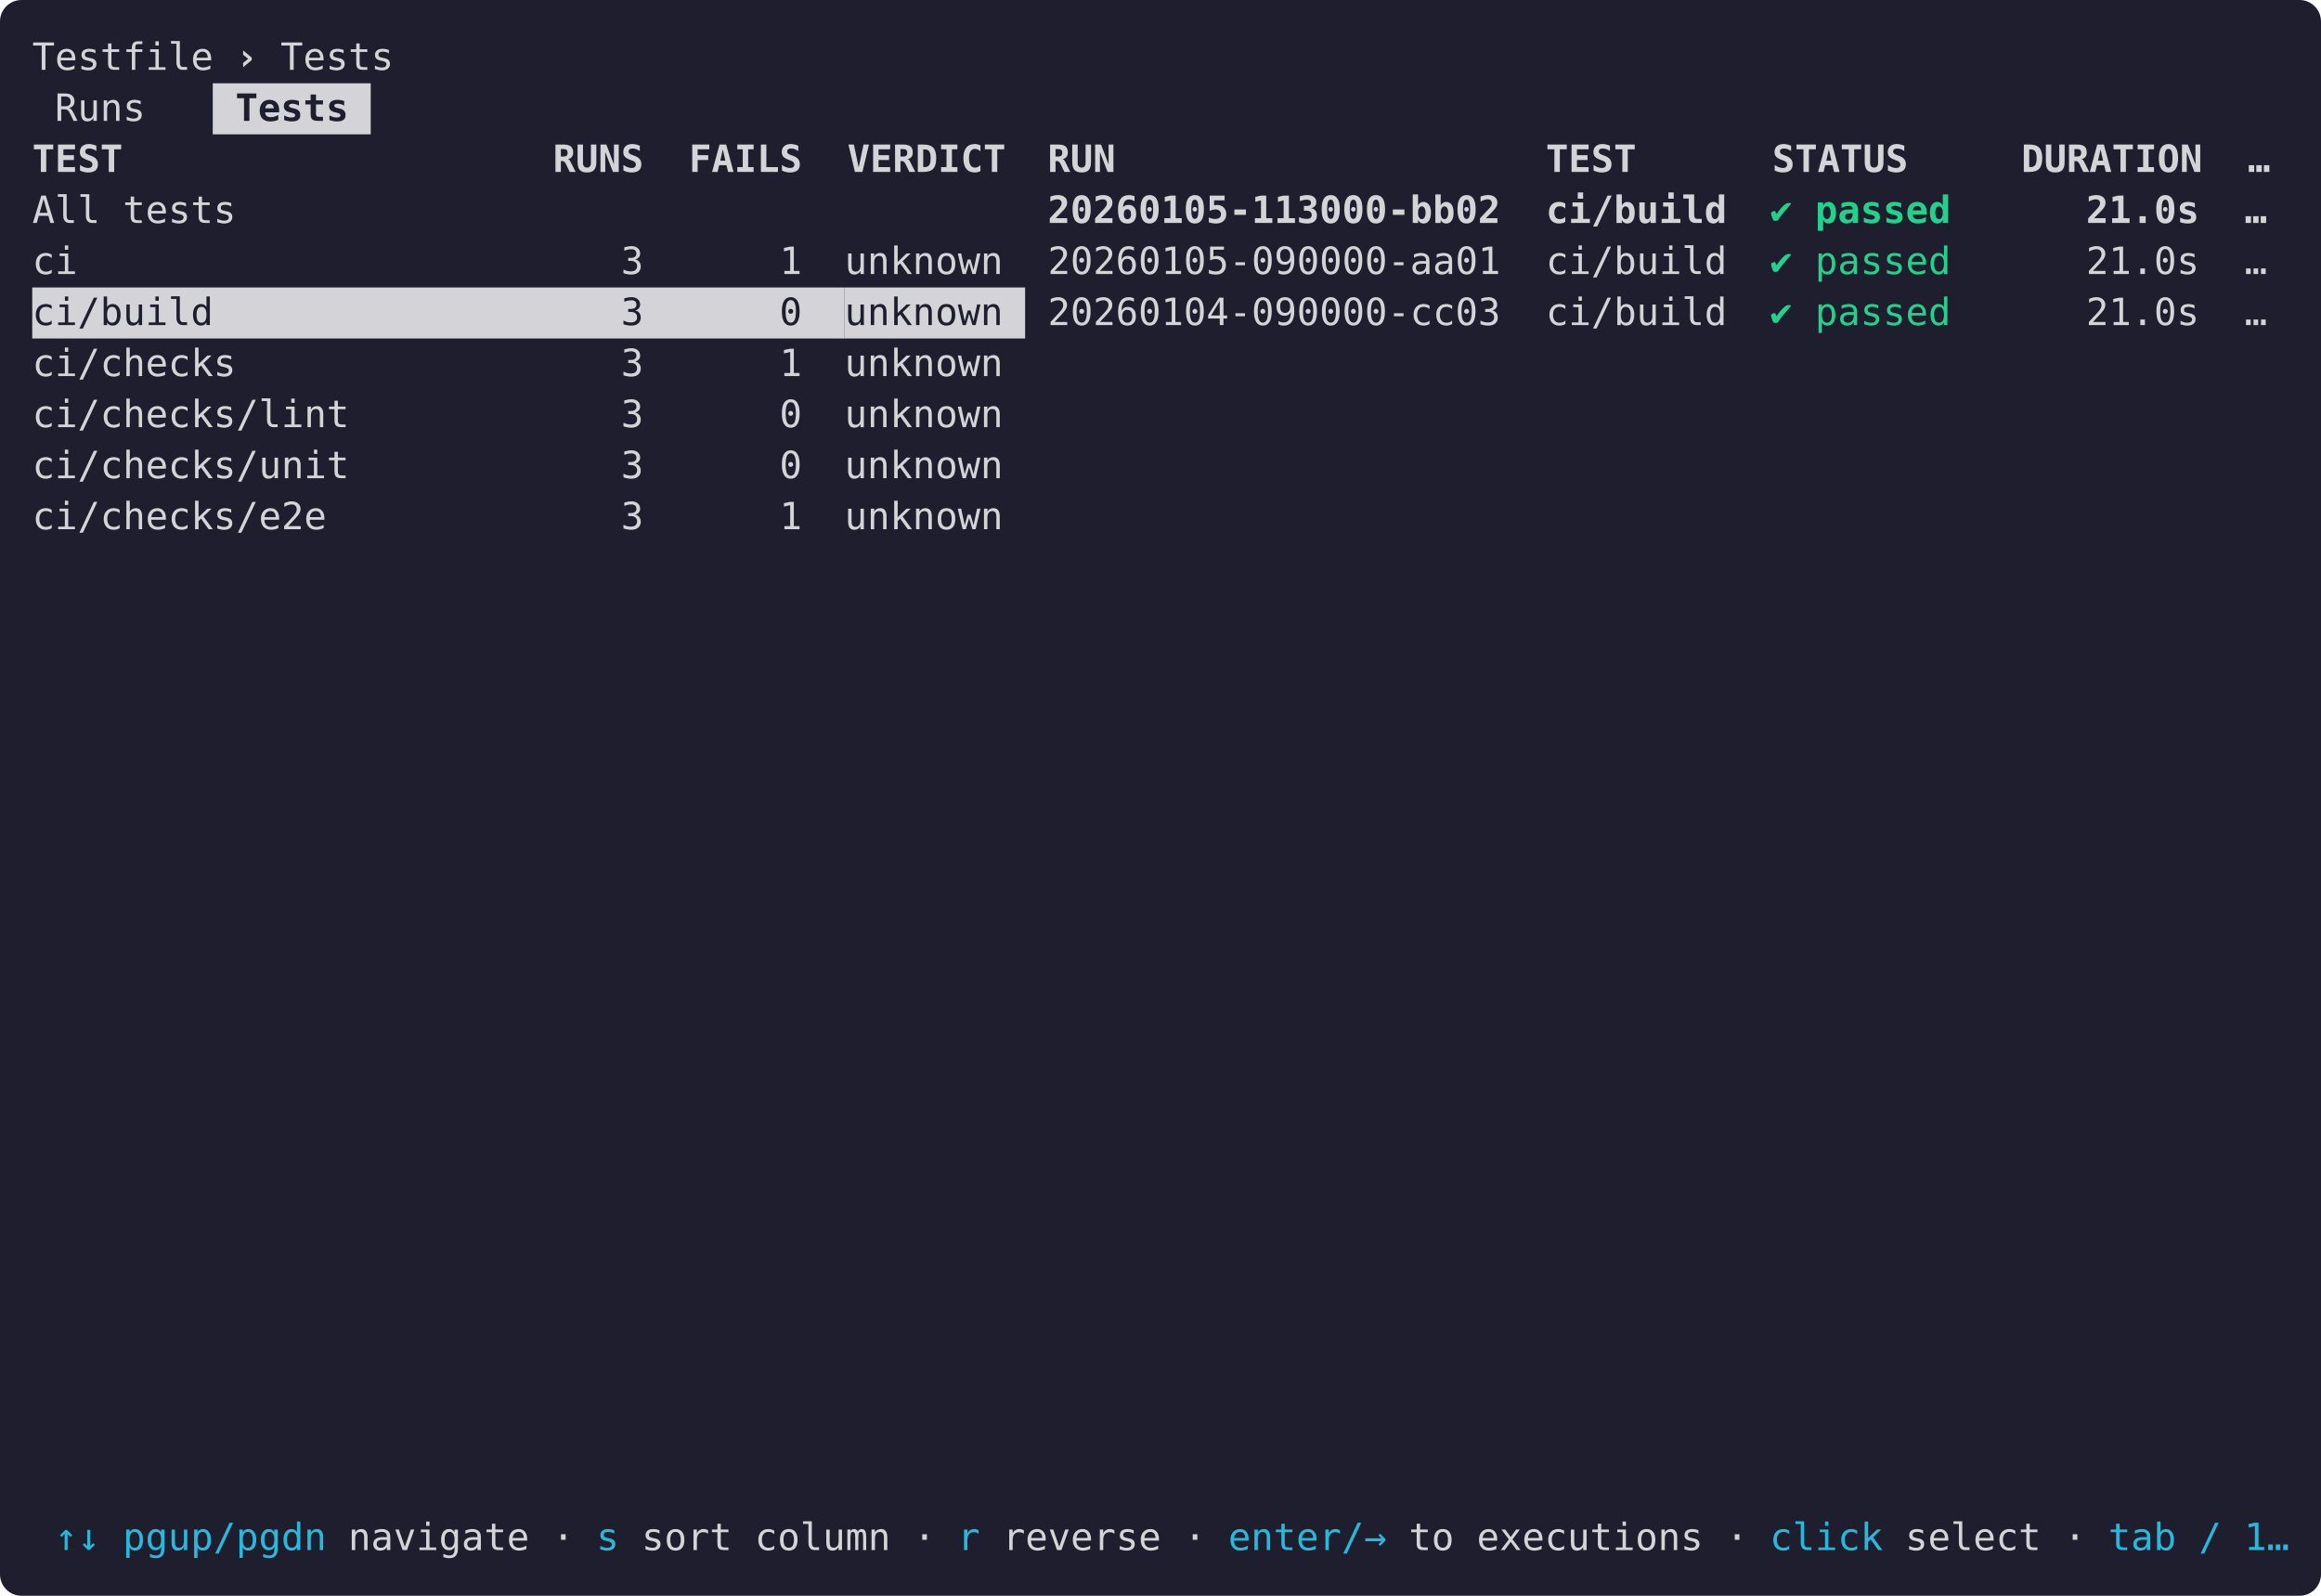
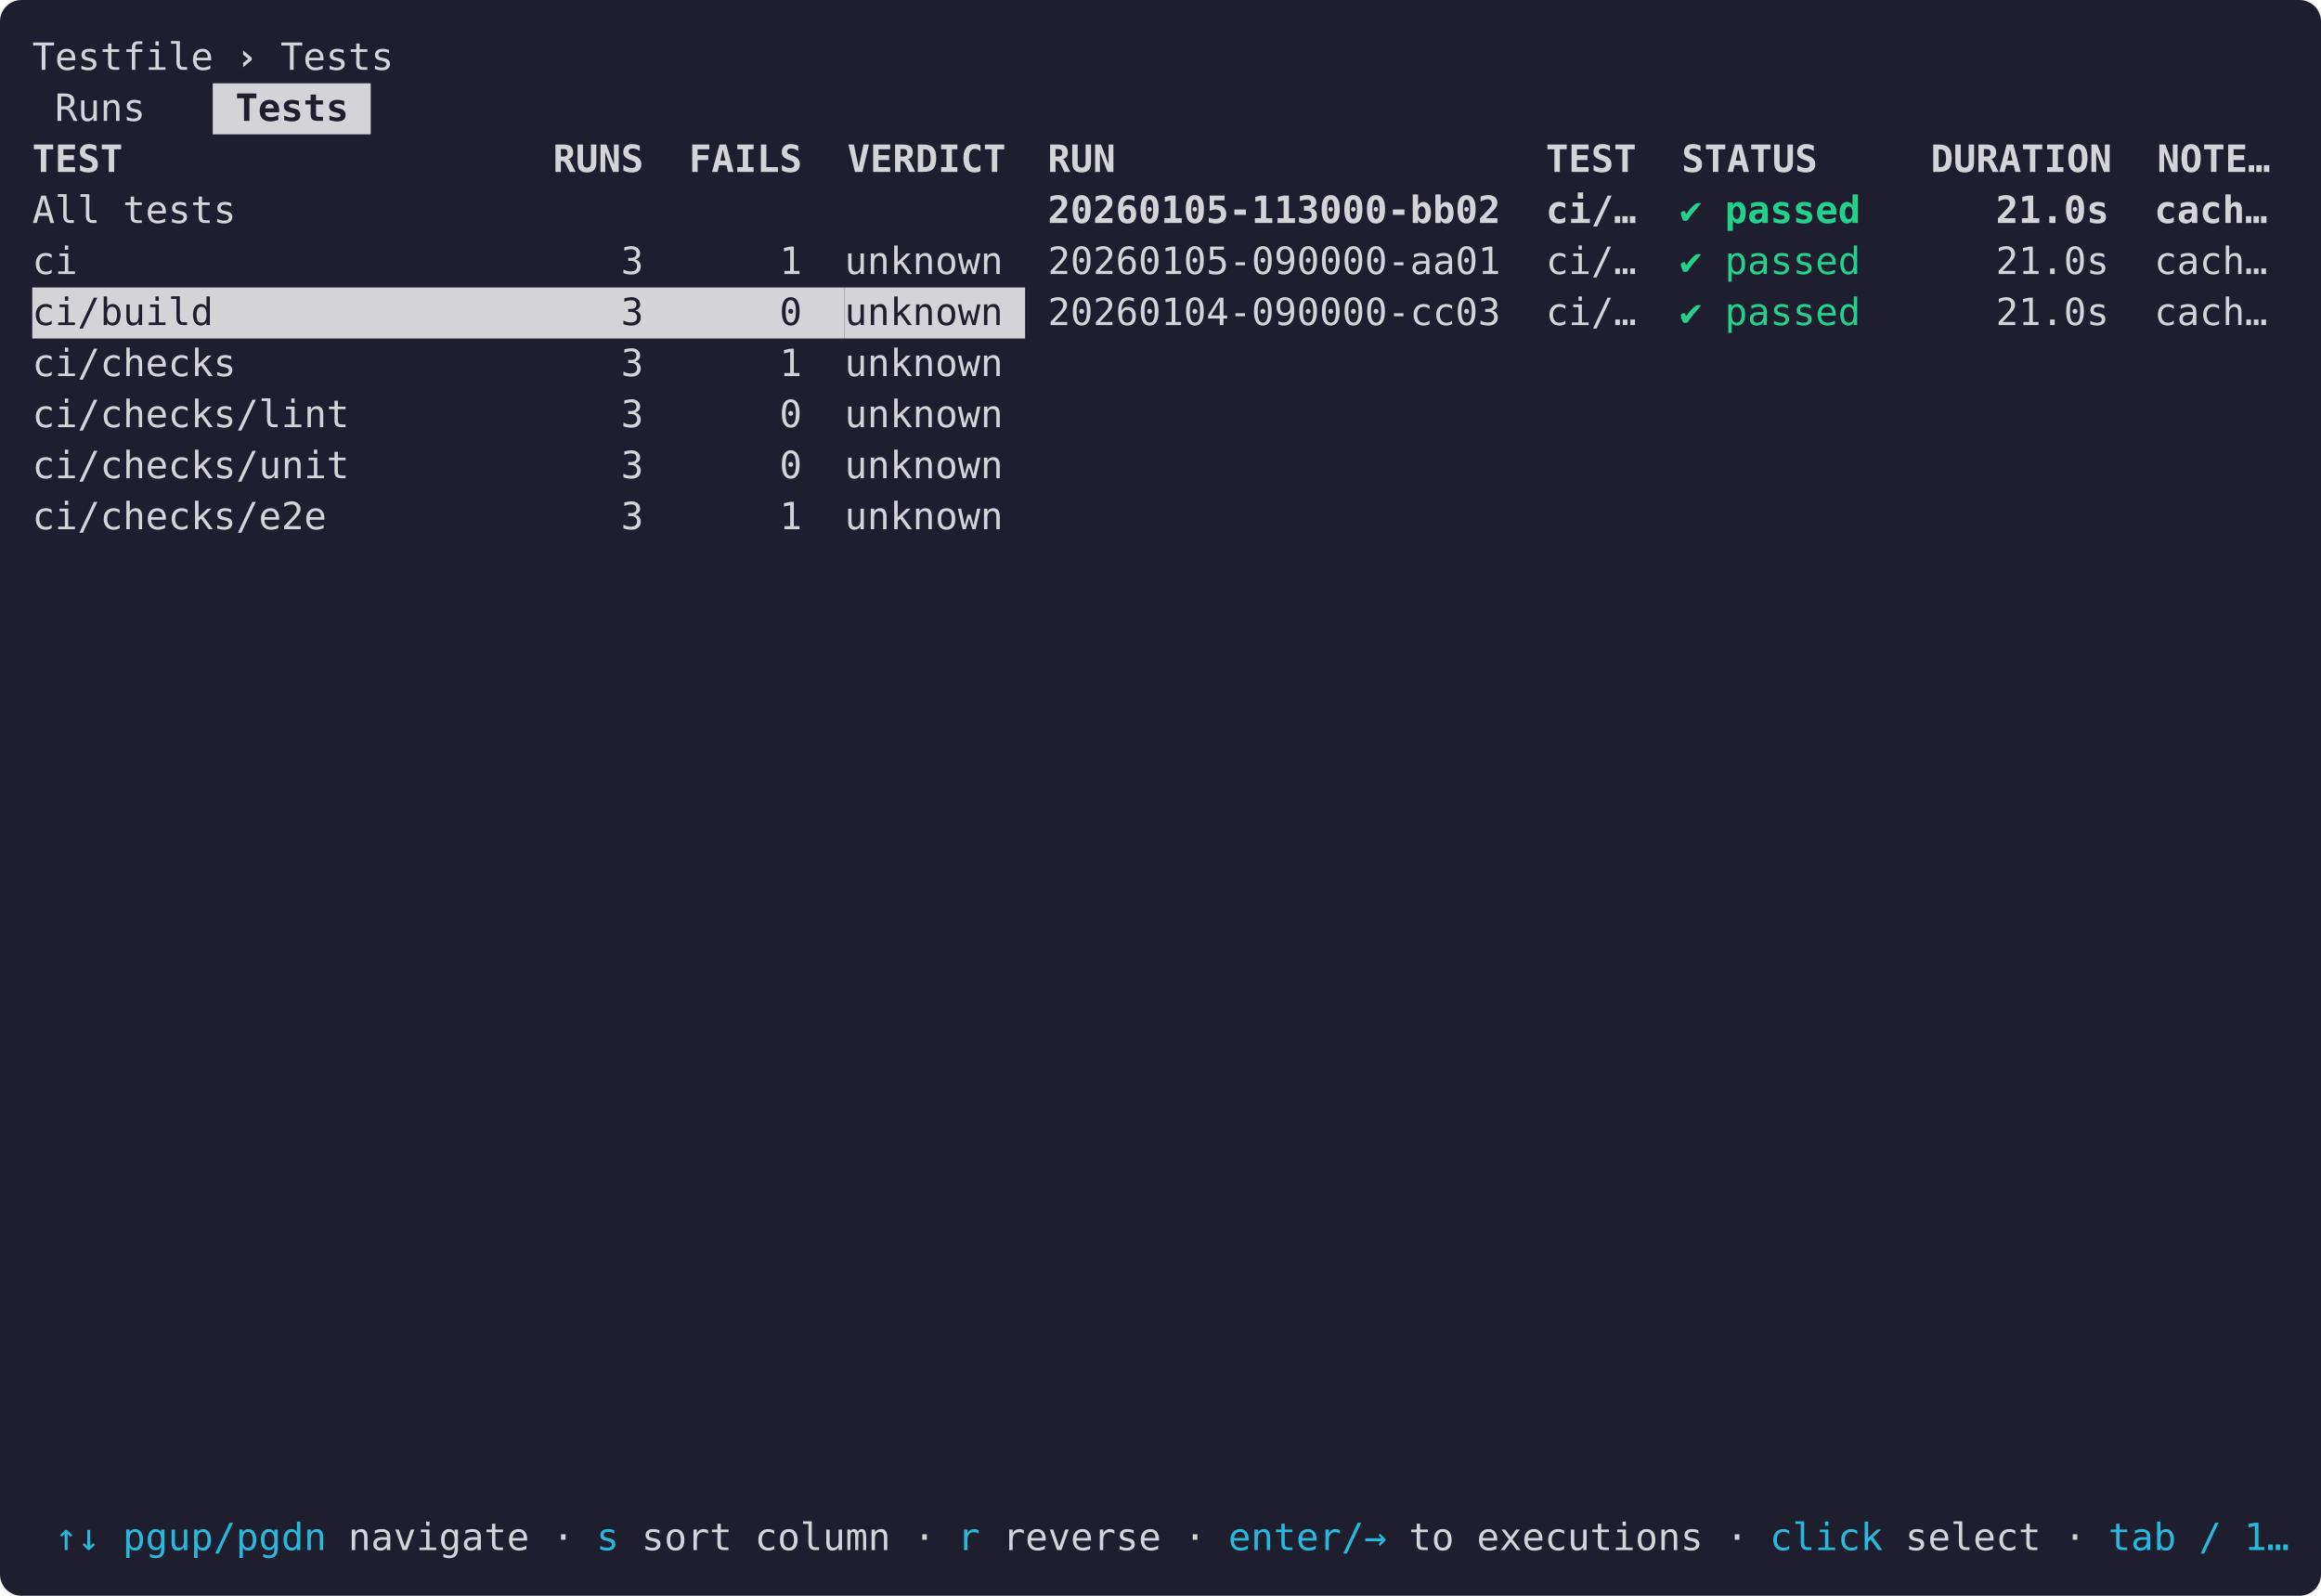
<svg xmlns="http://www.w3.org/2000/svg" width="864" height="594" viewBox="0 0 864 594">
  <rect width="100%" height="100%" fill="#1e1e2e" rx="8" />
  <g font-family="Menlo, Consolas, 'DejaVu Sans Mono', monospace" font-size="14">
    <text y="26" xml:space="preserve">
      <tspan x="12.0" fill="#d4d4d8" textLength="67.2" lengthAdjust="spacingAndGlyphs">Testfile</tspan>
      <tspan x="79.2" fill="#d4d4d8" textLength="25.2" lengthAdjust="spacingAndGlyphs" font-weight="bold" opacity="0.55"> › </tspan>
      <tspan x="104.4" fill="#d4d4d8" textLength="42.0" lengthAdjust="spacingAndGlyphs">Tests</tspan>
    </text>
    <rect x="79.2" y="31" width="58.8" height="19" fill="#d4d4d8" />
    <text y="45" xml:space="preserve">
      <tspan x="12.0" fill="#d4d4d8" textLength="50.4" lengthAdjust="spacingAndGlyphs" opacity="0.55"> Runs </tspan>
      <tspan x="79.2" fill="#1e1e2e" textLength="58.8" lengthAdjust="spacingAndGlyphs" font-weight="bold"> Tests </tspan>
    </text>
    <text y="64" xml:space="preserve">
      <tspan x="12.0" fill="#d4d4d8" textLength="369.6" lengthAdjust="spacingAndGlyphs" font-weight="bold">TEST                   RUNS  FAILS  VERDICT </tspan>
-       <tspan x="390.0" fill="#d4d4d8" textLength="453.6" lengthAdjust="spacingAndGlyphs" font-weight="bold" opacity="0.55">RUN                   TEST      STATUS     DURATION  …</tspan>
+       <tspan x="390.0" fill="#d4d4d8" textLength="453.6" lengthAdjust="spacingAndGlyphs" font-weight="bold" opacity="0.55">RUN                   TEST  STATUS     DURATION  NOTE…</tspan>
    </text>
    <text y="83" xml:space="preserve">
      <tspan x="12.0" fill="#d4d4d8" textLength="378.0" lengthAdjust="spacingAndGlyphs">All tests                                    </tspan>
-       <tspan x="390.0" fill="#d4d4d8" textLength="268.8" lengthAdjust="spacingAndGlyphs" font-weight="bold">20260105-113000-bb02  ci/build  </tspan>
-       <tspan x="658.8" fill="#23d18b" textLength="75.6" lengthAdjust="spacingAndGlyphs" font-weight="bold">✔ passed </tspan>
-       <tspan x="734.4" fill="#d4d4d8" textLength="109.2" lengthAdjust="spacingAndGlyphs" font-weight="bold">     21.0s  …</tspan>
+       <tspan x="390.0" fill="#d4d4d8" textLength="235.2" lengthAdjust="spacingAndGlyphs" font-weight="bold">20260105-113000-bb02  ci/…  </tspan>
+       <tspan x="625.2" fill="#23d18b" textLength="75.6" lengthAdjust="spacingAndGlyphs" font-weight="bold">✔ passed </tspan>
+       <tspan x="700.8" fill="#d4d4d8" textLength="142.8" lengthAdjust="spacingAndGlyphs" font-weight="bold">     21.0s  cach…</tspan>
    </text>
    <text y="102" xml:space="preserve">
      <tspan x="12.0" fill="#d4d4d8" textLength="302.4" lengthAdjust="spacingAndGlyphs">ci                        3      1  </tspan>
      <tspan x="314.4" fill="#d4d4d8" textLength="67.2" lengthAdjust="spacingAndGlyphs" opacity="0.55">unknown </tspan>
-       <tspan x="381.6" fill="#d4d4d8" textLength="277.2" lengthAdjust="spacingAndGlyphs"> 20260105-090000-aa01  ci/build  </tspan>
-       <tspan x="658.8" fill="#23d18b" textLength="75.6" lengthAdjust="spacingAndGlyphs">✔ passed </tspan>
-       <tspan x="734.4" fill="#d4d4d8" textLength="109.2" lengthAdjust="spacingAndGlyphs">     21.0s  …</tspan>
+       <tspan x="381.6" fill="#d4d4d8" textLength="243.6" lengthAdjust="spacingAndGlyphs"> 20260105-090000-aa01  ci/…  </tspan>
+       <tspan x="625.2" fill="#23d18b" textLength="75.6" lengthAdjust="spacingAndGlyphs">✔ passed </tspan>
+       <tspan x="700.8" fill="#d4d4d8" textLength="142.8" lengthAdjust="spacingAndGlyphs">     21.0s  cach…</tspan>
    </text>
    <rect x="12.0" y="107" width="302.4" height="19" fill="#d4d4d8" />
    <rect x="314.4" y="107" width="67.2" height="19" fill="#d4d4d8" />
    <text y="121" xml:space="preserve">
      <tspan x="12.0" fill="#1e1e2e" textLength="302.4" lengthAdjust="spacingAndGlyphs">ci/build                  3      0  </tspan>
      <tspan x="314.4" fill="#1e1e2e" textLength="67.2" lengthAdjust="spacingAndGlyphs">unknown </tspan>
-       <tspan x="381.6" fill="#d4d4d8" textLength="277.2" lengthAdjust="spacingAndGlyphs"> 20260104-090000-cc03  ci/build  </tspan>
-       <tspan x="658.8" fill="#23d18b" textLength="75.6" lengthAdjust="spacingAndGlyphs">✔ passed </tspan>
-       <tspan x="734.4" fill="#d4d4d8" textLength="109.2" lengthAdjust="spacingAndGlyphs">     21.0s  …</tspan>
+       <tspan x="381.6" fill="#d4d4d8" textLength="243.6" lengthAdjust="spacingAndGlyphs"> 20260104-090000-cc03  ci/…  </tspan>
+       <tspan x="625.2" fill="#23d18b" textLength="75.6" lengthAdjust="spacingAndGlyphs">✔ passed </tspan>
+       <tspan x="700.8" fill="#d4d4d8" textLength="142.8" lengthAdjust="spacingAndGlyphs">     21.0s  cach…</tspan>
    </text>
    <text y="140" xml:space="preserve">
      <tspan x="12.0" fill="#d4d4d8" textLength="302.4" lengthAdjust="spacingAndGlyphs">ci/checks                 3      1  </tspan>
      <tspan x="314.4" fill="#d4d4d8" textLength="67.2" lengthAdjust="spacingAndGlyphs" opacity="0.55">unknown </tspan>
    </text>
    <text y="159" xml:space="preserve">
      <tspan x="12.0" fill="#d4d4d8" textLength="302.4" lengthAdjust="spacingAndGlyphs">ci/checks/lint            3      0  </tspan>
      <tspan x="314.4" fill="#d4d4d8" textLength="67.2" lengthAdjust="spacingAndGlyphs" opacity="0.55">unknown </tspan>
    </text>
    <text y="178" xml:space="preserve">
      <tspan x="12.0" fill="#d4d4d8" textLength="302.4" lengthAdjust="spacingAndGlyphs">ci/checks/unit            3      0  </tspan>
      <tspan x="314.4" fill="#d4d4d8" textLength="67.2" lengthAdjust="spacingAndGlyphs" opacity="0.55">unknown </tspan>
    </text>
    <text y="197" xml:space="preserve">
      <tspan x="12.0" fill="#d4d4d8" textLength="302.4" lengthAdjust="spacingAndGlyphs">ci/checks/e2e             3      1  </tspan>
      <tspan x="314.4" fill="#d4d4d8" textLength="67.2" lengthAdjust="spacingAndGlyphs" opacity="0.55">unknown </tspan>
    </text>
    <text y="577" xml:space="preserve">
      <tspan x="20.4" fill="#29b8db" textLength="100.8" lengthAdjust="spacingAndGlyphs">↑↓ pgup/pgdn</tspan>
      <tspan x="121.2" fill="#d4d4d8" textLength="92.4" lengthAdjust="spacingAndGlyphs" opacity="0.55"> navigate ·</tspan>
      <tspan x="222.0" fill="#29b8db" textLength="8.4" lengthAdjust="spacingAndGlyphs">s</tspan>
      <tspan x="230.4" fill="#d4d4d8" textLength="117.6" lengthAdjust="spacingAndGlyphs" opacity="0.55"> sort column ·</tspan>
      <tspan x="356.4" fill="#29b8db" textLength="8.4" lengthAdjust="spacingAndGlyphs">r</tspan>
      <tspan x="364.8" fill="#d4d4d8" textLength="84.0" lengthAdjust="spacingAndGlyphs" opacity="0.55"> reverse ·</tspan>
      <tspan x="457.2" fill="#29b8db" textLength="58.8" lengthAdjust="spacingAndGlyphs">enter/→</tspan>
      <tspan x="516.0" fill="#d4d4d8" textLength="134.4" lengthAdjust="spacingAndGlyphs" opacity="0.55"> to executions ·</tspan>
      <tspan x="658.8" fill="#29b8db" textLength="42.0" lengthAdjust="spacingAndGlyphs">click</tspan>
      <tspan x="700.8" fill="#d4d4d8" textLength="75.6" lengthAdjust="spacingAndGlyphs" opacity="0.55"> select ·</tspan>
      <tspan x="784.8" fill="#29b8db" textLength="67.2" lengthAdjust="spacingAndGlyphs">tab / 1…</tspan>
    </text>
  </g>
</svg>
